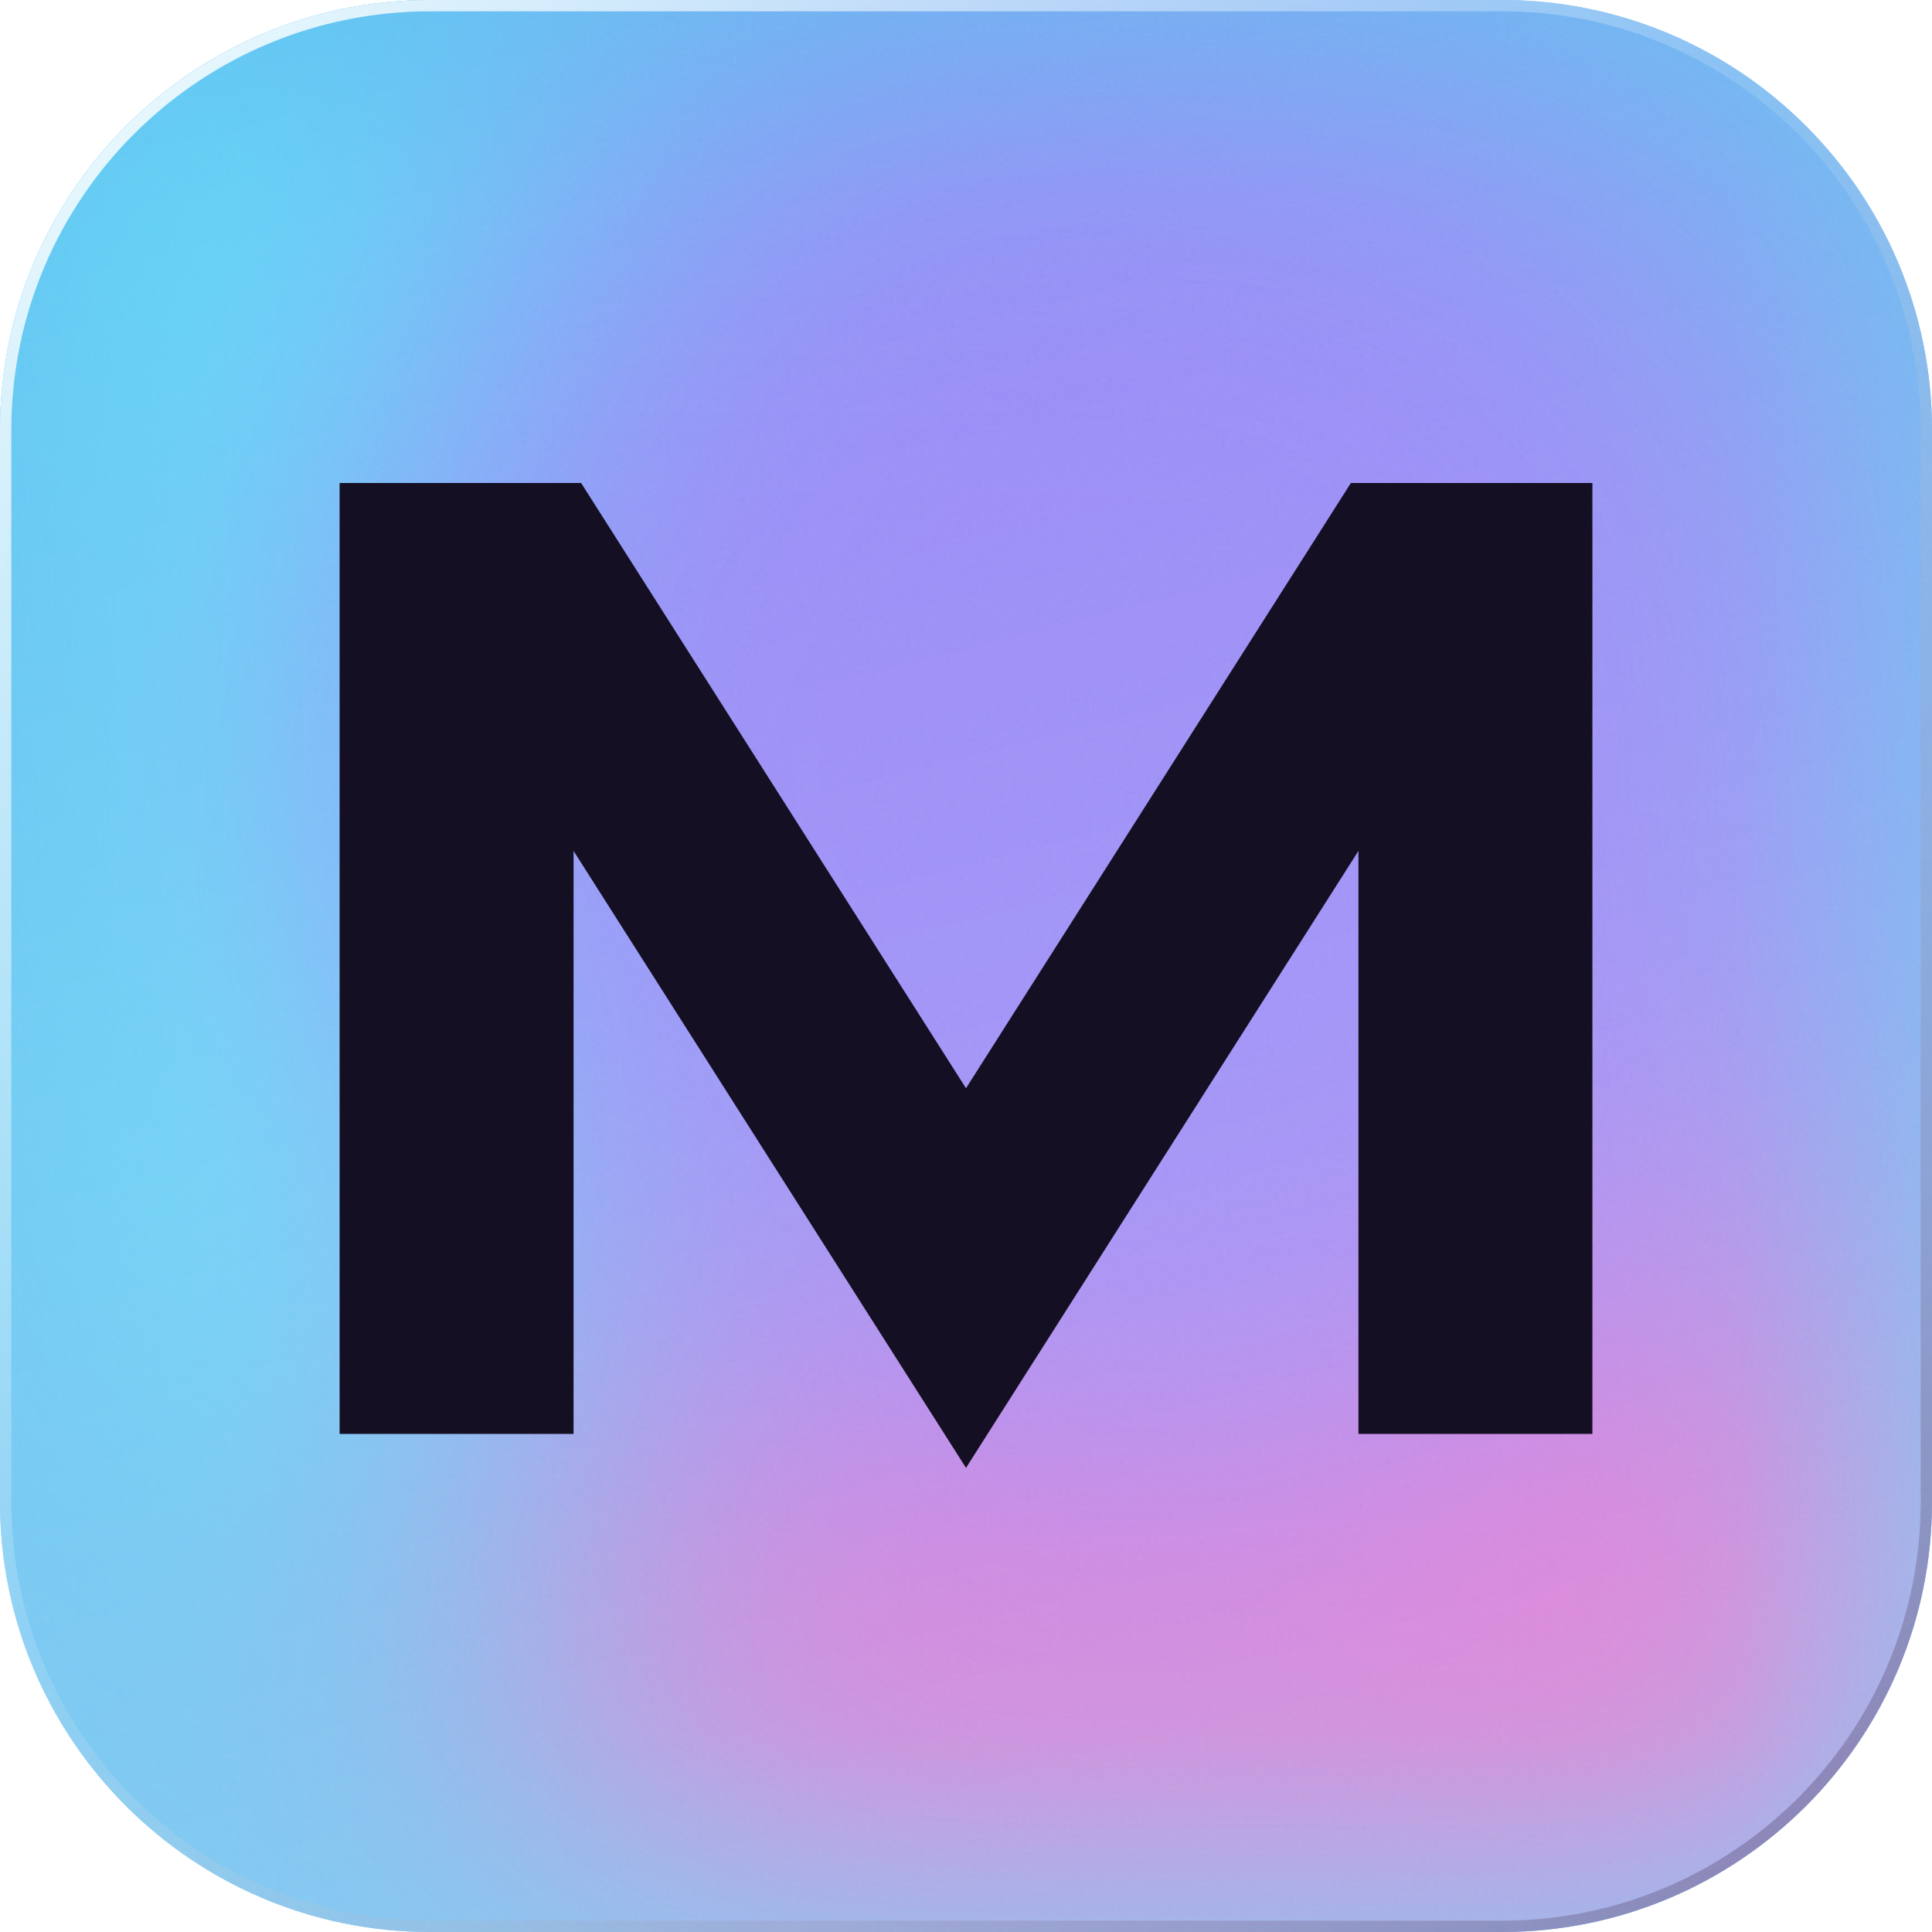
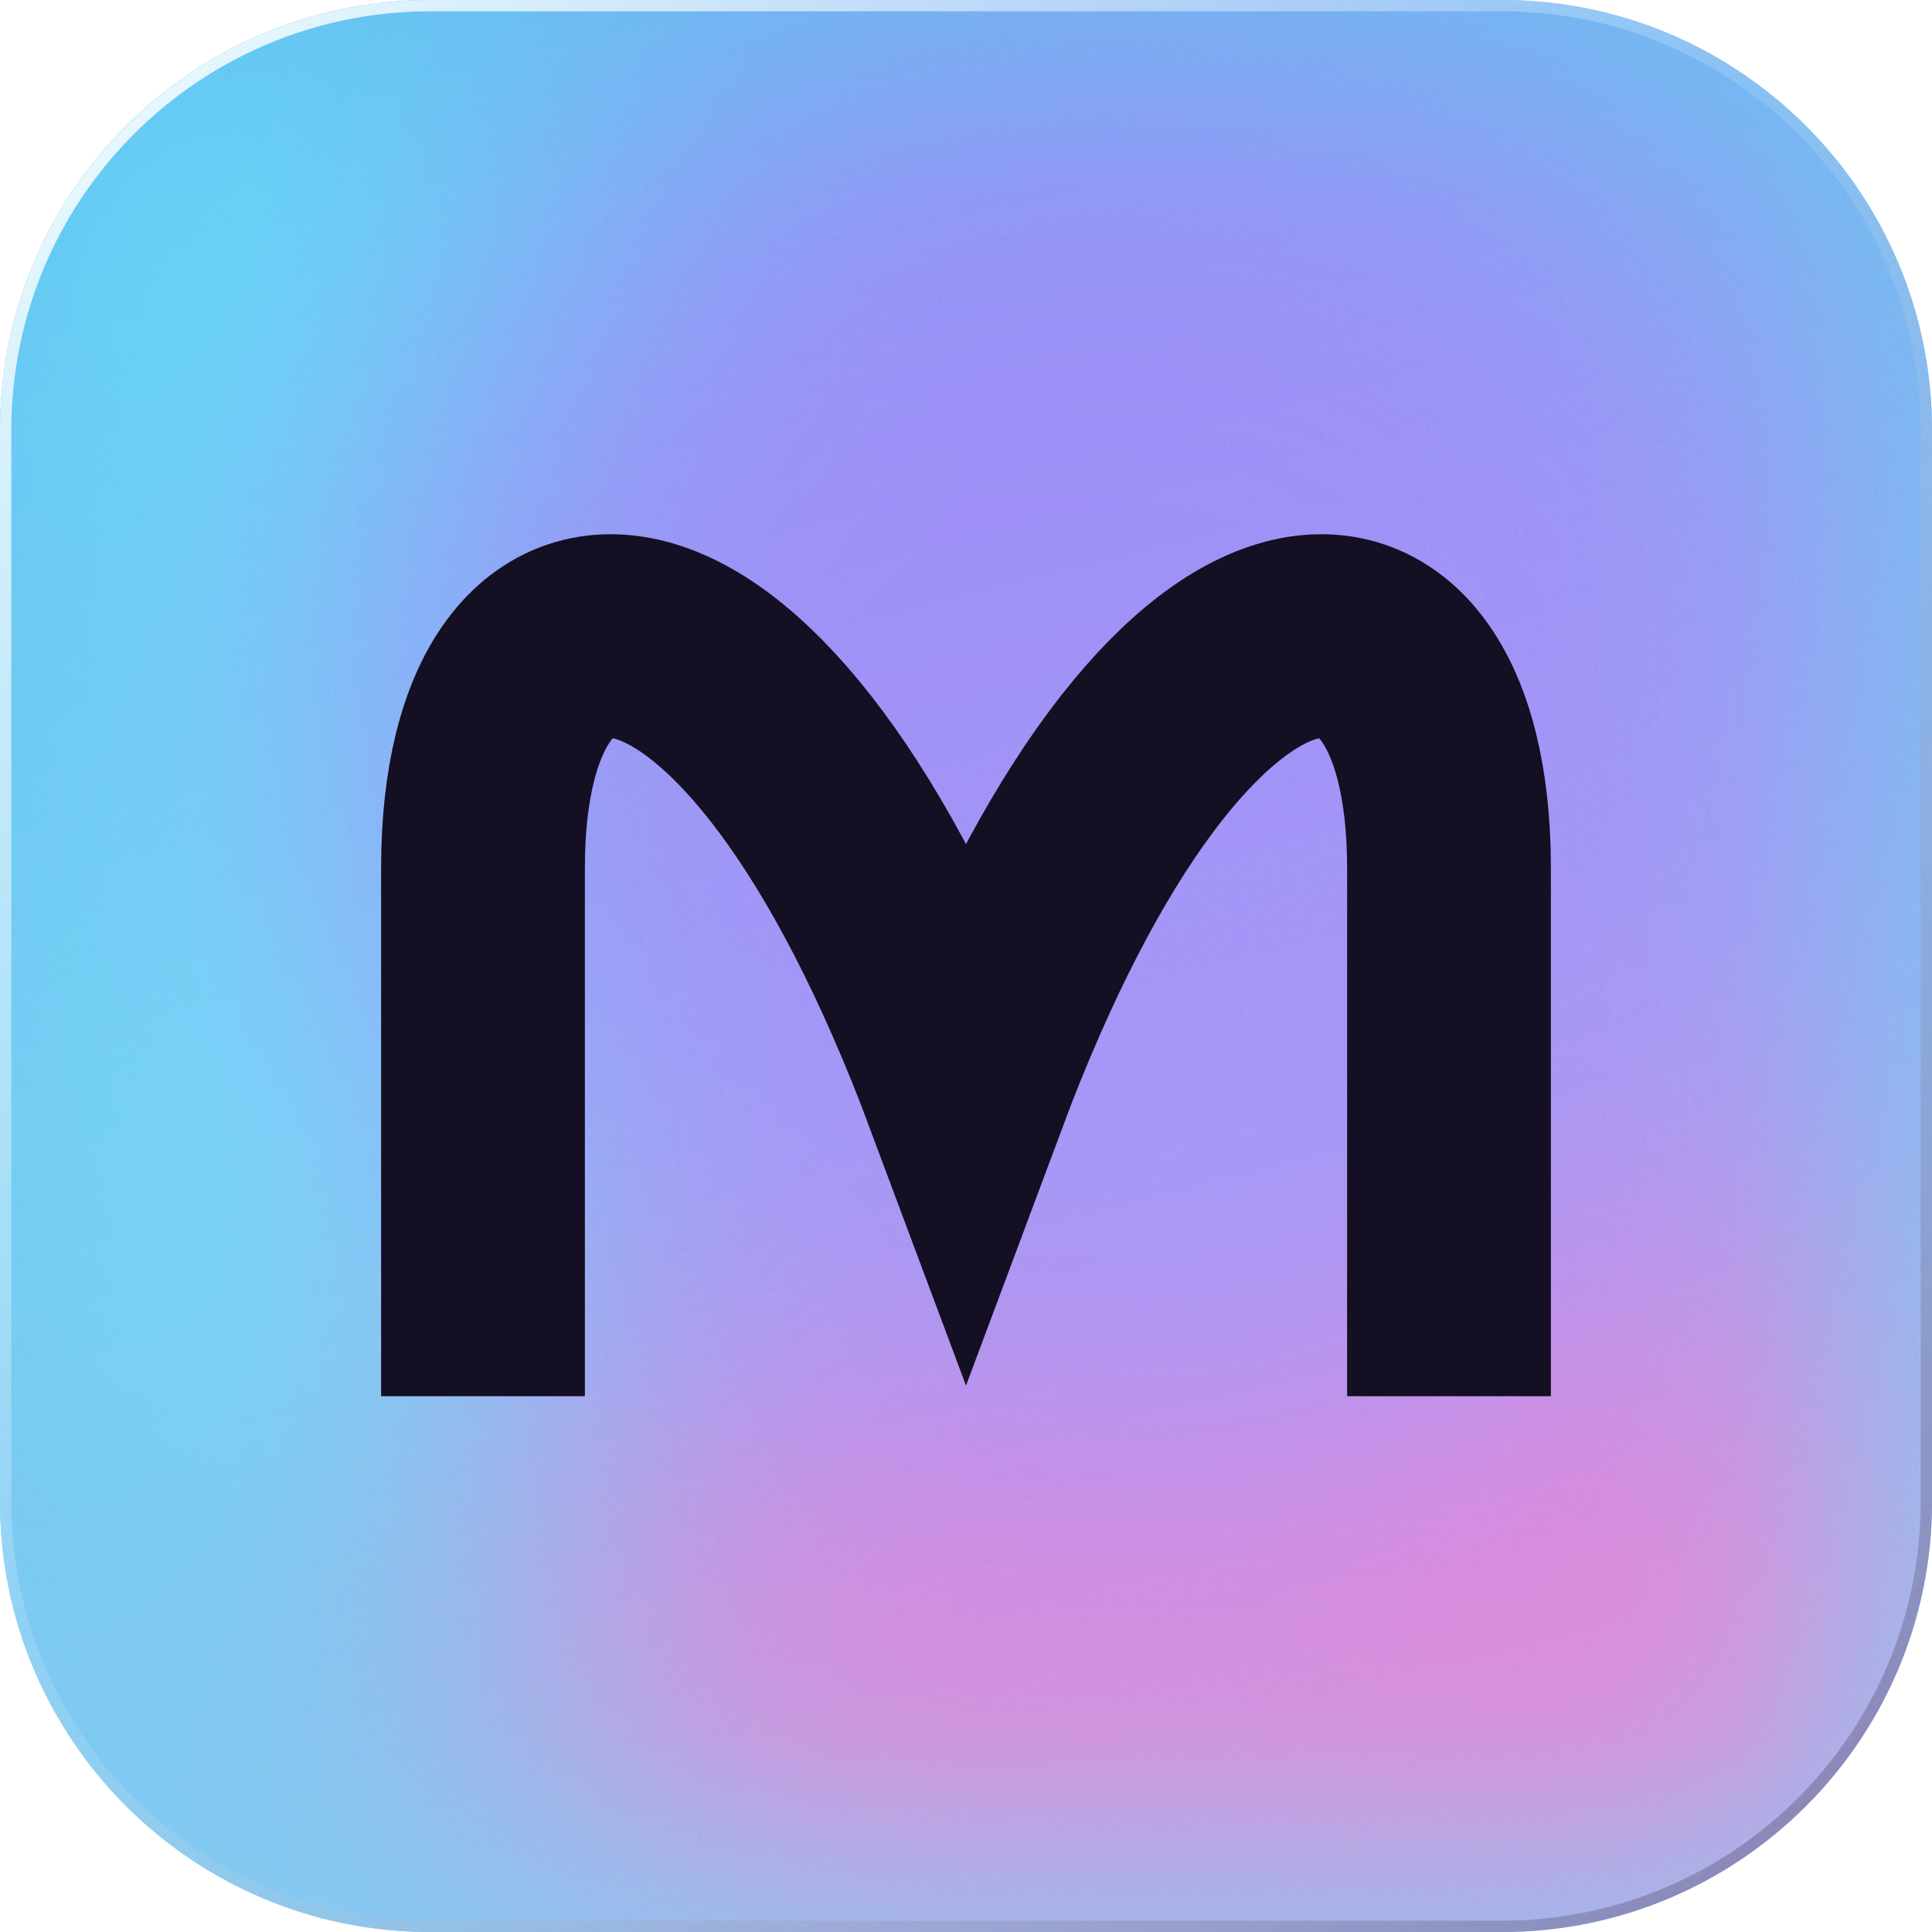
<svg xmlns="http://www.w3.org/2000/svg" viewBox="0 0 512 512" width="512" height="512" role="img" aria-label="Mutter">
  <defs>
    <clipPath id="tile-v1">
      <rect width="512" height="512" rx="114" />
    </clipPath>
    <filter id="soft-v1" x="-35%" y="-35%" width="170%" height="170%" color-interpolation-filters="sRGB">
      <feGaussianBlur stdDeviation="85" />
    </filter>
    <filter id="grain-v1" x="0" y="0" width="100%" height="100%" color-interpolation-filters="sRGB">
      <feTurbulence type="fractalNoise" baseFrequency="0.85" numOctaves="3" stitchTiles="stitch" seed="7" />
      <feColorMatrix type="saturate" values="0" />
    </filter>
    <linearGradient id="veil-v1" x1="0" y1="0" x2=".25" y2="1">
      <stop offset="0" stop-color="#FFFFFF" stop-opacity=".27" />
      <stop offset="1" stop-color="#FFFFFF" stop-opacity=".42" />
    </linearGradient>
    <linearGradient id="rim-v1" x1=".05" y1="0" x2=".95" y2="1">
      <stop offset="0" stop-color="#FFFFFF" stop-opacity=".92" />
      <stop offset=".45" stop-color="#FFFFFF" stop-opacity=".14" />
      <stop offset="1" stop-color="#2A1136" stop-opacity=".30" />
    </linearGradient>
  </defs>
  <g id="mark">
    <g clip-path="url(#tile-v1)">
      <rect width="512" height="512" fill="#2AA6EA" />
      <g filter="url(#soft-v1)">
        <circle cx="90" cy="70" r="300" fill="#22D3F5" />
        <circle cx="470" cy="430" r="320" fill="#E22BB4" />
        <circle cx="300" cy="200" r="210" fill="#6F5BF2" />
      </g>
      <rect width="512" height="512" fill="url(#veil-v1)" />
      <rect width="512" height="512" filter="url(#grain-v1)" opacity=".07" style="mix-blend-mode:overlay" />
    </g>
    <rect x="1.5" y="1.5" width="509" height="509" rx="112.5" fill="none" stroke="url(#rim-v1)" stroke-width="3" />
-     <path d="M90 380L90 128L154 128L256 288.4L358 128L422 128L422 380L360 380L360 225.5L256 389L152 225.5L152 380Z" fill="#140F22" />
+     <path d="M128 370L128 230C128 140 200 140 256 290C312 140 384 140 384 230L384 370" fill="none" stroke-width="54" stroke-linecap="butt" stroke-linejoin="miter" stroke-miterlimit="6" stroke="#140F22" />
  </g>
</svg>
